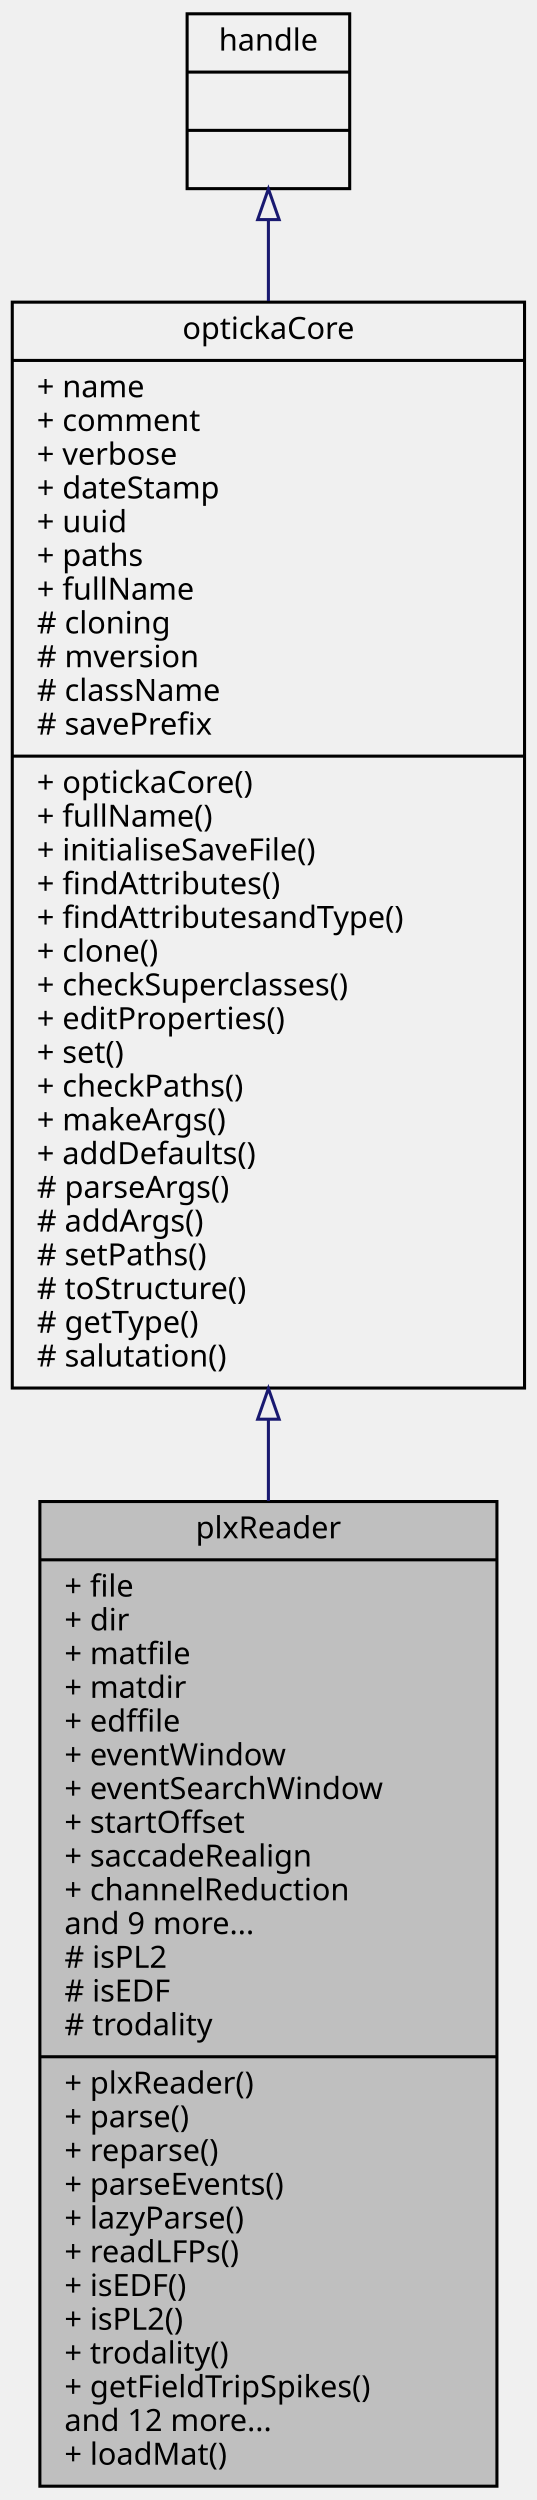
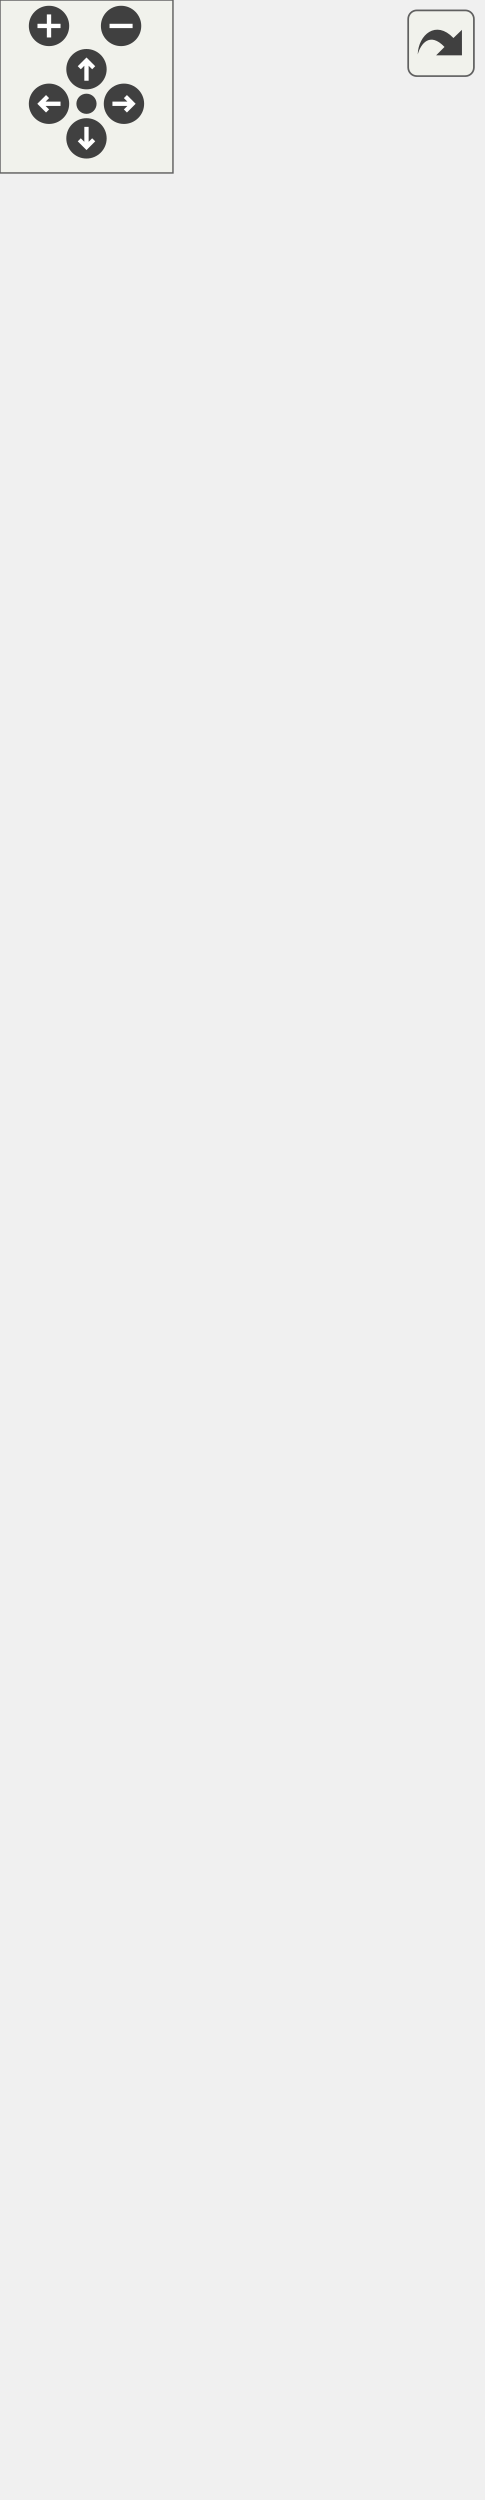
- <svg xmlns="http://www.w3.org/2000/svg" xmlns:xlink="http://www.w3.org/1999/xlink" width="175pt" height="815pt" viewBox="0.00 0.00 175.00 815.00">
-   <g id="graph0" class="graph" transform="scale(1 1) rotate(0) translate(4 811)">
-     <g id="node1" class="node">
-       <g id="a_node1">
-         <a xlink:title=" ">
-           <polygon fill="#bfbfbf" stroke="black" points="9,-0.5 9,-321.5 158,-321.5 158,-0.5 9,-0.5" />
-           <text text-anchor="middle" x="83.5" y="-309.5" font-family="Iosevka" font-size="10.00">plxReader</text>
-           <polyline fill="none" stroke="black" points="9,-302.5 158,-302.5 " />
-           <text text-anchor="start" x="17" y="-290.5" font-family="Iosevka" font-size="10.00">+ file</text>
-           <text text-anchor="start" x="17" y="-279.5" font-family="Iosevka" font-size="10.00">+ dir</text>
-           <text text-anchor="start" x="17" y="-268.5" font-family="Iosevka" font-size="10.00">+ matfile</text>
-           <text text-anchor="start" x="17" y="-257.5" font-family="Iosevka" font-size="10.00">+ matdir</text>
-           <text text-anchor="start" x="17" y="-246.5" font-family="Iosevka" font-size="10.00">+ edffile</text>
-           <text text-anchor="start" x="17" y="-235.5" font-family="Iosevka" font-size="10.00">+ eventWindow</text>
-           <text text-anchor="start" x="17" y="-224.5" font-family="Iosevka" font-size="10.00">+ eventSearchWindow</text>
-           <text text-anchor="start" x="17" y="-213.5" font-family="Iosevka" font-size="10.00">+ startOffset</text>
-           <text text-anchor="start" x="17" y="-202.5" font-family="Iosevka" font-size="10.00">+ saccadeRealign</text>
-           <text text-anchor="start" x="17" y="-191.5" font-family="Iosevka" font-size="10.00">+ channelReduction</text>
-           <text text-anchor="start" x="17" y="-180.5" font-family="Iosevka" font-size="10.00">and 9 more...</text>
-           <text text-anchor="start" x="17" y="-169.5" font-family="Iosevka" font-size="10.00"># isPL2</text>
-           <text text-anchor="start" x="17" y="-158.5" font-family="Iosevka" font-size="10.00"># isEDF</text>
-           <text text-anchor="start" x="17" y="-147.5" font-family="Iosevka" font-size="10.00"># trodality</text>
-           <polyline fill="none" stroke="black" points="9,-140.5 158,-140.5 " />
-           <text text-anchor="start" x="17" y="-128.5" font-family="Iosevka" font-size="10.00">+ plxReader()</text>
-           <text text-anchor="start" x="17" y="-117.5" font-family="Iosevka" font-size="10.00">+ parse()</text>
-           <text text-anchor="start" x="17" y="-106.5" font-family="Iosevka" font-size="10.00">+ reparse()</text>
-           <text text-anchor="start" x="17" y="-95.5" font-family="Iosevka" font-size="10.00">+ parseEvents()</text>
-           <text text-anchor="start" x="17" y="-84.5" font-family="Iosevka" font-size="10.00">+ lazyParse()</text>
-           <text text-anchor="start" x="17" y="-73.5" font-family="Iosevka" font-size="10.00">+ readLFPs()</text>
-           <text text-anchor="start" x="17" y="-62.5" font-family="Iosevka" font-size="10.00">+ isEDF()</text>
-           <text text-anchor="start" x="17" y="-51.5" font-family="Iosevka" font-size="10.00">+ isPL2()</text>
-           <text text-anchor="start" x="17" y="-40.5" font-family="Iosevka" font-size="10.00">+ trodality()</text>
-           <text text-anchor="start" x="17" y="-29.5" font-family="Iosevka" font-size="10.00">+ getFieldTripSpikes()</text>
-           <text text-anchor="start" x="17" y="-18.5" font-family="Iosevka" font-size="10.00">and 12 more...</text>
-           <text text-anchor="start" x="17" y="-7.5" font-family="Iosevka" font-size="10.00">+ loadMat()</text>
-         </a>
+ <svg xmlns="http://www.w3.org/2000/svg" xmlns:xlink="http://www.w3.org/1999/xlink" id="main" version="1.1" xml:space="preserve">
+   <style type="text/css">
+ .edge:hover path { stroke: red; }
+ .edge:hover polygon { stroke: red; fill: red; }
+ </style>
+   <defs>
+     <circle id="rim" cx="0" cy="0" r="7" />
+     <circle id="rim2" cx="0" cy="0" r="3.5" />
+     <g id="zoomPlus">
+       <use xlink:href="#rim" fill="#404040">
+         <set attributeName="fill" to="#808080" begin="zoomplus.mouseover" end="zoomplus.mouseout" />
+       </use>
+       <path d="M-4,0h8M0,-4v8" fill="none" stroke="white" stroke-width="1.5" pointer-events="none" />
+     </g>
+     <g id="zoomMin">
+       <use xlink:href="#rim" fill="#404040">
+         <set attributeName="fill" to="#808080" begin="zoomminus.mouseover" end="zoomminus.mouseout" />
+       </use>
+       <path d="M-4,0h8" fill="none" stroke="white" stroke-width="1.5" pointer-events="none" />
+     </g>
+     <g id="dirArrow">
+       <path fill="none" stroke="white" stroke-width="1.5" d="M0,-3.0v7 M-2.5,-0.5L0,-3.0L2.5,-0.5" />
+     </g>
+     <g id="resetDef">
+       <use xlink:href="#rim2" fill="#404040">
+         <set attributeName="fill" to="#808080" begin="reset.mouseover" end="reset.mouseout" />
+       </use>
+     </g>
+   </defs>
+   <svg id="graph" class="graph">
+     <g id="viewport">
+       <g id="node1" class="node">
+         <g id="a_node1">
+           <a xlink:title=" ">
+             <polygon fill="#bfbfbf" stroke="black" points="9,-0.5 9,-321.5 158,-321.5 158,-0.5 9,-0.5" />
+             <text text-anchor="middle" x="83.5" y="-309.5" font-family="Iosevka" font-size="10.00">plxReader</text>
+             <polyline fill="none" stroke="black" points="9,-302.5 158,-302.5 " />
+             <text text-anchor="start" x="17" y="-290.5" font-family="Iosevka" font-size="10.00">+ file</text>
+             <text text-anchor="start" x="17" y="-279.5" font-family="Iosevka" font-size="10.00">+ dir</text>
+             <text text-anchor="start" x="17" y="-268.5" font-family="Iosevka" font-size="10.00">+ matfile</text>
+             <text text-anchor="start" x="17" y="-257.5" font-family="Iosevka" font-size="10.00">+ matdir</text>
+             <text text-anchor="start" x="17" y="-246.5" font-family="Iosevka" font-size="10.00">+ edffile</text>
+             <text text-anchor="start" x="17" y="-235.5" font-family="Iosevka" font-size="10.00">+ eventWindow</text>
+             <text text-anchor="start" x="17" y="-224.5" font-family="Iosevka" font-size="10.00">+ eventSearchWindow</text>
+             <text text-anchor="start" x="17" y="-213.5" font-family="Iosevka" font-size="10.00">+ startOffset</text>
+             <text text-anchor="start" x="17" y="-202.5" font-family="Iosevka" font-size="10.00">+ saccadeRealign</text>
+             <text text-anchor="start" x="17" y="-191.5" font-family="Iosevka" font-size="10.00">+ channelReduction</text>
+             <text text-anchor="start" x="17" y="-180.5" font-family="Iosevka" font-size="10.00">and 9 more...</text>
+             <text text-anchor="start" x="17" y="-169.5" font-family="Iosevka" font-size="10.00"># isPL2</text>
+             <text text-anchor="start" x="17" y="-158.5" font-family="Iosevka" font-size="10.00"># isEDF</text>
+             <text text-anchor="start" x="17" y="-147.5" font-family="Iosevka" font-size="10.00"># trodality</text>
+             <polyline fill="none" stroke="black" points="9,-140.5 158,-140.5 " />
+             <text text-anchor="start" x="17" y="-128.5" font-family="Iosevka" font-size="10.00">+ plxReader()</text>
+             <text text-anchor="start" x="17" y="-117.5" font-family="Iosevka" font-size="10.00">+ parse()</text>
+             <text text-anchor="start" x="17" y="-106.5" font-family="Iosevka" font-size="10.00">+ reparse()</text>
+             <text text-anchor="start" x="17" y="-95.5" font-family="Iosevka" font-size="10.00">+ parseEvents()</text>
+             <text text-anchor="start" x="17" y="-84.5" font-family="Iosevka" font-size="10.00">+ lazyParse()</text>
+             <text text-anchor="start" x="17" y="-73.5" font-family="Iosevka" font-size="10.00">+ readLFPs()</text>
+             <text text-anchor="start" x="17" y="-62.5" font-family="Iosevka" font-size="10.00">+ isEDF()</text>
+             <text text-anchor="start" x="17" y="-51.5" font-family="Iosevka" font-size="10.00">+ isPL2()</text>
+             <text text-anchor="start" x="17" y="-40.5" font-family="Iosevka" font-size="10.00">+ trodality()</text>
+             <text text-anchor="start" x="17" y="-29.5" font-family="Iosevka" font-size="10.00">+ getFieldTripSpikes()</text>
+             <text text-anchor="start" x="17" y="-18.5" font-family="Iosevka" font-size="10.00">and 12 more...</text>
+             <text text-anchor="start" x="17" y="-7.5" font-family="Iosevka" font-size="10.00">+ loadMat()</text>
+           </a>
+         </g>
+       </g>
+       <g id="node2" class="node">
+         <g id="a_node2">
+           <a xlink:href="classopticka_core.html" target="_top" xlink:title="optickaCore base class inherited by many other opticka classes.">
+             <polygon fill="none" stroke="black" points="0,-358.5 0,-712.5 167,-712.5 167,-358.5 0,-358.5" />
+             <text text-anchor="middle" x="83.5" y="-700.5" font-family="Iosevka" font-size="10.00">optickaCore</text>
+             <polyline fill="none" stroke="black" points="0,-693.5 167,-693.5 " />
+             <text text-anchor="start" x="8" y="-681.5" font-family="Iosevka" font-size="10.00">+ name</text>
+             <text text-anchor="start" x="8" y="-670.5" font-family="Iosevka" font-size="10.00">+ comment</text>
+             <text text-anchor="start" x="8" y="-659.5" font-family="Iosevka" font-size="10.00">+ verbose</text>
+             <text text-anchor="start" x="8" y="-648.5" font-family="Iosevka" font-size="10.00">+ dateStamp</text>
+             <text text-anchor="start" x="8" y="-637.5" font-family="Iosevka" font-size="10.00">+ uuid</text>
+             <text text-anchor="start" x="8" y="-626.5" font-family="Iosevka" font-size="10.00">+ paths</text>
+             <text text-anchor="start" x="8" y="-615.5" font-family="Iosevka" font-size="10.00">+ fullName</text>
+             <text text-anchor="start" x="8" y="-604.5" font-family="Iosevka" font-size="10.00"># cloning</text>
+             <text text-anchor="start" x="8" y="-593.5" font-family="Iosevka" font-size="10.00"># mversion</text>
+             <text text-anchor="start" x="8" y="-582.5" font-family="Iosevka" font-size="10.00"># className</text>
+             <text text-anchor="start" x="8" y="-571.5" font-family="Iosevka" font-size="10.00"># savePrefix</text>
+             <polyline fill="none" stroke="black" points="0,-564.5 167,-564.5 " />
+             <text text-anchor="start" x="8" y="-552.5" font-family="Iosevka" font-size="10.00">+ optickaCore()</text>
+             <text text-anchor="start" x="8" y="-541.5" font-family="Iosevka" font-size="10.00">+ fullName()</text>
+             <text text-anchor="start" x="8" y="-530.5" font-family="Iosevka" font-size="10.00">+ initialiseSaveFile()</text>
+             <text text-anchor="start" x="8" y="-519.5" font-family="Iosevka" font-size="10.00">+ findAttributes()</text>
+             <text text-anchor="start" x="8" y="-508.5" font-family="Iosevka" font-size="10.00">+ findAttributesandType()</text>
+             <text text-anchor="start" x="8" y="-497.5" font-family="Iosevka" font-size="10.00">+ clone()</text>
+             <text text-anchor="start" x="8" y="-486.5" font-family="Iosevka" font-size="10.00">+ checkSuperclasses()</text>
+             <text text-anchor="start" x="8" y="-475.5" font-family="Iosevka" font-size="10.00">+ editProperties()</text>
+             <text text-anchor="start" x="8" y="-464.5" font-family="Iosevka" font-size="10.00">+ set()</text>
+             <text text-anchor="start" x="8" y="-453.5" font-family="Iosevka" font-size="10.00">+ checkPaths()</text>
+             <text text-anchor="start" x="8" y="-442.5" font-family="Iosevka" font-size="10.00">+ makeArgs()</text>
+             <text text-anchor="start" x="8" y="-431.5" font-family="Iosevka" font-size="10.00">+ addDefaults()</text>
+             <text text-anchor="start" x="8" y="-420.5" font-family="Iosevka" font-size="10.00"># parseArgs()</text>
+             <text text-anchor="start" x="8" y="-409.5" font-family="Iosevka" font-size="10.00"># addArgs()</text>
+             <text text-anchor="start" x="8" y="-398.5" font-family="Iosevka" font-size="10.00"># setPaths()</text>
+             <text text-anchor="start" x="8" y="-387.5" font-family="Iosevka" font-size="10.00"># toStructure()</text>
+             <text text-anchor="start" x="8" y="-376.5" font-family="Iosevka" font-size="10.00"># getType()</text>
+             <text text-anchor="start" x="8" y="-365.5" font-family="Iosevka" font-size="10.00"># salutation()</text>
+           </a>
+         </g>
+       </g>
+       <g id="edge1" class="edge">
+         <path fill="none" stroke="midnightblue" d="M83.5,-348.3C83.5,-339.4 83.5,-330.5 83.5,-321.68" />
+         <polygon fill="none" stroke="midnightblue" points="80,-348.34 83.5,-358.34 87,-348.34 80,-348.34" />
+       </g>
+       <g id="node3" class="node">
+         <g id="a_node3">
+           <a xlink:title=" ">
+             <polygon fill="none" stroke="black" points="57,-749.5 57,-806.5 110,-806.5 110,-749.5 57,-749.5" />
+             <text text-anchor="middle" x="83.5" y="-794.5" font-family="Iosevka" font-size="10.00">handle</text>
+             <polyline fill="none" stroke="black" points="57,-787.5 110,-787.5 " />
+             <text text-anchor="middle" x="83.5" y="-775.5" font-family="Iosevka" font-size="10.00"> </text>
+             <polyline fill="none" stroke="black" points="57,-768.5 110,-768.5 " />
+             <text text-anchor="middle" x="83.5" y="-756.5" font-family="Iosevka" font-size="10.00"> </text>
+           </a>
+         </g>
+       </g>
+       <g id="edge2" class="edge">
+         <path fill="none" stroke="midnightblue" d="M83.5,-739.18C83.5,-731.22 83.5,-722.35 83.5,-712.87" />
+         <polygon fill="none" stroke="midnightblue" points="80,-739.41 83.5,-749.41 87,-739.41 80,-739.41" />
      </g>
    </g>
-     <g id="node2" class="node">
-       <g id="a_node2">
-         <a xlink:href="$classopticka_core.html" xlink:title="optickaCore base class inherited by many other opticka classes.">
-           <polygon fill="none" stroke="black" points="0,-358.5 0,-712.5 167,-712.5 167,-358.5 0,-358.5" />
-           <text text-anchor="middle" x="83.5" y="-700.5" font-family="Iosevka" font-size="10.00">optickaCore</text>
-           <polyline fill="none" stroke="black" points="0,-693.5 167,-693.5 " />
-           <text text-anchor="start" x="8" y="-681.5" font-family="Iosevka" font-size="10.00">+ name</text>
-           <text text-anchor="start" x="8" y="-670.5" font-family="Iosevka" font-size="10.00">+ comment</text>
-           <text text-anchor="start" x="8" y="-659.5" font-family="Iosevka" font-size="10.00">+ verbose</text>
-           <text text-anchor="start" x="8" y="-648.5" font-family="Iosevka" font-size="10.00">+ dateStamp</text>
-           <text text-anchor="start" x="8" y="-637.5" font-family="Iosevka" font-size="10.00">+ uuid</text>
-           <text text-anchor="start" x="8" y="-626.5" font-family="Iosevka" font-size="10.00">+ paths</text>
-           <text text-anchor="start" x="8" y="-615.5" font-family="Iosevka" font-size="10.00">+ fullName</text>
-           <text text-anchor="start" x="8" y="-604.5" font-family="Iosevka" font-size="10.00"># cloning</text>
-           <text text-anchor="start" x="8" y="-593.5" font-family="Iosevka" font-size="10.00"># mversion</text>
-           <text text-anchor="start" x="8" y="-582.5" font-family="Iosevka" font-size="10.00"># className</text>
-           <text text-anchor="start" x="8" y="-571.5" font-family="Iosevka" font-size="10.00"># savePrefix</text>
-           <polyline fill="none" stroke="black" points="0,-564.5 167,-564.5 " />
-           <text text-anchor="start" x="8" y="-552.5" font-family="Iosevka" font-size="10.00">+ optickaCore()</text>
-           <text text-anchor="start" x="8" y="-541.5" font-family="Iosevka" font-size="10.00">+ fullName()</text>
-           <text text-anchor="start" x="8" y="-530.5" font-family="Iosevka" font-size="10.00">+ initialiseSaveFile()</text>
-           <text text-anchor="start" x="8" y="-519.5" font-family="Iosevka" font-size="10.00">+ findAttributes()</text>
-           <text text-anchor="start" x="8" y="-508.5" font-family="Iosevka" font-size="10.00">+ findAttributesandType()</text>
-           <text text-anchor="start" x="8" y="-497.5" font-family="Iosevka" font-size="10.00">+ clone()</text>
-           <text text-anchor="start" x="8" y="-486.5" font-family="Iosevka" font-size="10.00">+ checkSuperclasses()</text>
-           <text text-anchor="start" x="8" y="-475.5" font-family="Iosevka" font-size="10.00">+ editProperties()</text>
-           <text text-anchor="start" x="8" y="-464.5" font-family="Iosevka" font-size="10.00">+ set()</text>
-           <text text-anchor="start" x="8" y="-453.5" font-family="Iosevka" font-size="10.00">+ checkPaths()</text>
-           <text text-anchor="start" x="8" y="-442.5" font-family="Iosevka" font-size="10.00">+ makeArgs()</text>
-           <text text-anchor="start" x="8" y="-431.5" font-family="Iosevka" font-size="10.00">+ addDefaults()</text>
-           <text text-anchor="start" x="8" y="-420.5" font-family="Iosevka" font-size="10.00"># parseArgs()</text>
-           <text text-anchor="start" x="8" y="-409.5" font-family="Iosevka" font-size="10.00"># addArgs()</text>
-           <text text-anchor="start" x="8" y="-398.5" font-family="Iosevka" font-size="10.00"># setPaths()</text>
-           <text text-anchor="start" x="8" y="-387.5" font-family="Iosevka" font-size="10.00"># toStructure()</text>
-           <text text-anchor="start" x="8" y="-376.5" font-family="Iosevka" font-size="10.00"># getType()</text>
-           <text text-anchor="start" x="8" y="-365.5" font-family="Iosevka" font-size="10.00"># salutation()</text>
-         </a>
-       </g>
+   </svg>
+   <g id="navigator" transform="translate(0 0)" fill="#404254">
+     <rect fill="#f2f5e9" fill-opacity="0.5" stroke="#606060" stroke-width=".5" x="0" y="0" width="60" height="60" />
+     <use id="zoomplus" xlink:href="#zoomPlus" x="17" y="9" />
+     <use id="zoomminus" xlink:href="#zoomMin" x="42" y="9" />
+     <use id="reset" xlink:href="#resetDef" x="30" y="36" />
+     <g id="arrowUp" xlink:href="#dirArrow" transform="translate(30 24)">
+       <use xlink:href="#rim" fill="#404040">
+         <set attributeName="fill" to="#808080" begin="arrowUp.mouseover" end="arrowUp.mouseout" />
+       </use>
+       <path fill="none" stroke="white" stroke-width="1.5" d="M0,-3.0v7 M-2.5,-0.5L0,-3.0L2.5,-0.5" />
    </g>
-     <g id="edge1" class="edge">
-       <path fill="none" stroke="midnightblue" d="M83.5,-348.3C83.5,-339.4 83.5,-330.5 83.5,-321.68" />
-       <polygon fill="none" stroke="midnightblue" points="80,-348.34 83.5,-358.34 87,-348.34 80,-348.34" />
+     <g id="arrowRight" xlink:href="#dirArrow" transform="rotate(90) translate(36 -43)">
+       <use xlink:href="#rim" fill="#404040">
+         <set attributeName="fill" to="#808080" begin="arrowRight.mouseover" end="arrowRight.mouseout" />
+       </use>
+       <path fill="none" stroke="white" stroke-width="1.5" d="M0,-3.0v7 M-2.5,-0.5L0,-3.0L2.5,-0.5" />
    </g>
-     <g id="node3" class="node">
-       <g id="a_node3">
-         <a xlink:title=" ">
-           <polygon fill="none" stroke="black" points="57,-749.5 57,-806.5 110,-806.5 110,-749.5 57,-749.5" />
-           <text text-anchor="middle" x="83.5" y="-794.5" font-family="Iosevka" font-size="10.00">handle</text>
-           <polyline fill="none" stroke="black" points="57,-787.5 110,-787.5 " />
-           <text text-anchor="middle" x="83.5" y="-775.5" font-family="Iosevka" font-size="10.00"> </text>
-           <polyline fill="none" stroke="black" points="57,-768.5 110,-768.5 " />
-           <text text-anchor="middle" x="83.5" y="-756.5" font-family="Iosevka" font-size="10.00"> </text>
-         </a>
-       </g>
+     <g id="arrowDown" xlink:href="#dirArrow" transform="rotate(180) translate(-30 -48)">
+       <use xlink:href="#rim" fill="#404040">
+         <set attributeName="fill" to="#808080" begin="arrowDown.mouseover" end="arrowDown.mouseout" />
+       </use>
+       <path fill="none" stroke="white" stroke-width="1.5" d="M0,-3.0v7 M-2.5,-0.5L0,-3.0L2.5,-0.5" />
    </g>
-     <g id="edge2" class="edge">
-       <path fill="none" stroke="midnightblue" d="M83.5,-739.18C83.5,-731.22 83.5,-722.35 83.5,-712.87" />
-       <polygon fill="none" stroke="midnightblue" points="80,-739.41 83.5,-749.41 87,-739.41 80,-739.41" />
+     <g id="arrowLeft" xlink:href="#dirArrow" transform="rotate(270) translate(-36 17)">
+       <use xlink:href="#rim" fill="#404040">
+         <set attributeName="fill" to="#808080" begin="arrowLeft.mouseover" end="arrowLeft.mouseout" />
+       </use>
+       <path fill="none" stroke="white" stroke-width="1.5" d="M0,-3.0v7 M-2.5,-0.5L0,-3.0L2.5,-0.5" />
    </g>
  </g>
+   <svg viewBox="0 0 15 15" width="100%" height="30px" preserveAspectRatio="xMaxYMin meet">
+     <g id="arrow_out" transform="scale(0.3 0.3)">
+       <a xlink:href="classplx_reader__inherit__graph_org.svg" target="_base">
+         <rect id="button" ry="5" rx="5" y="6" x="6" height="38" width="38" fill="#f2f5e9" fill-opacity="0.5" stroke="#606060" stroke-width="1.0" />
+         <path id="arrow" d="M 11.5,31.437 C 11.94,20.098 22.043,11.323 32.159,21.979 L 37.069,17.246 C 37.069,17.246 37.088,32 37.088,32 L 22.16,31.978 C 22.16,31.978 26.998,27.14 26.998,27.14 C 18.529,18.264 13.292,25.23 11.5,31.437 z" style="fill:#404040;" />
+       </a>
+     </g>
+   </svg>
</svg>
